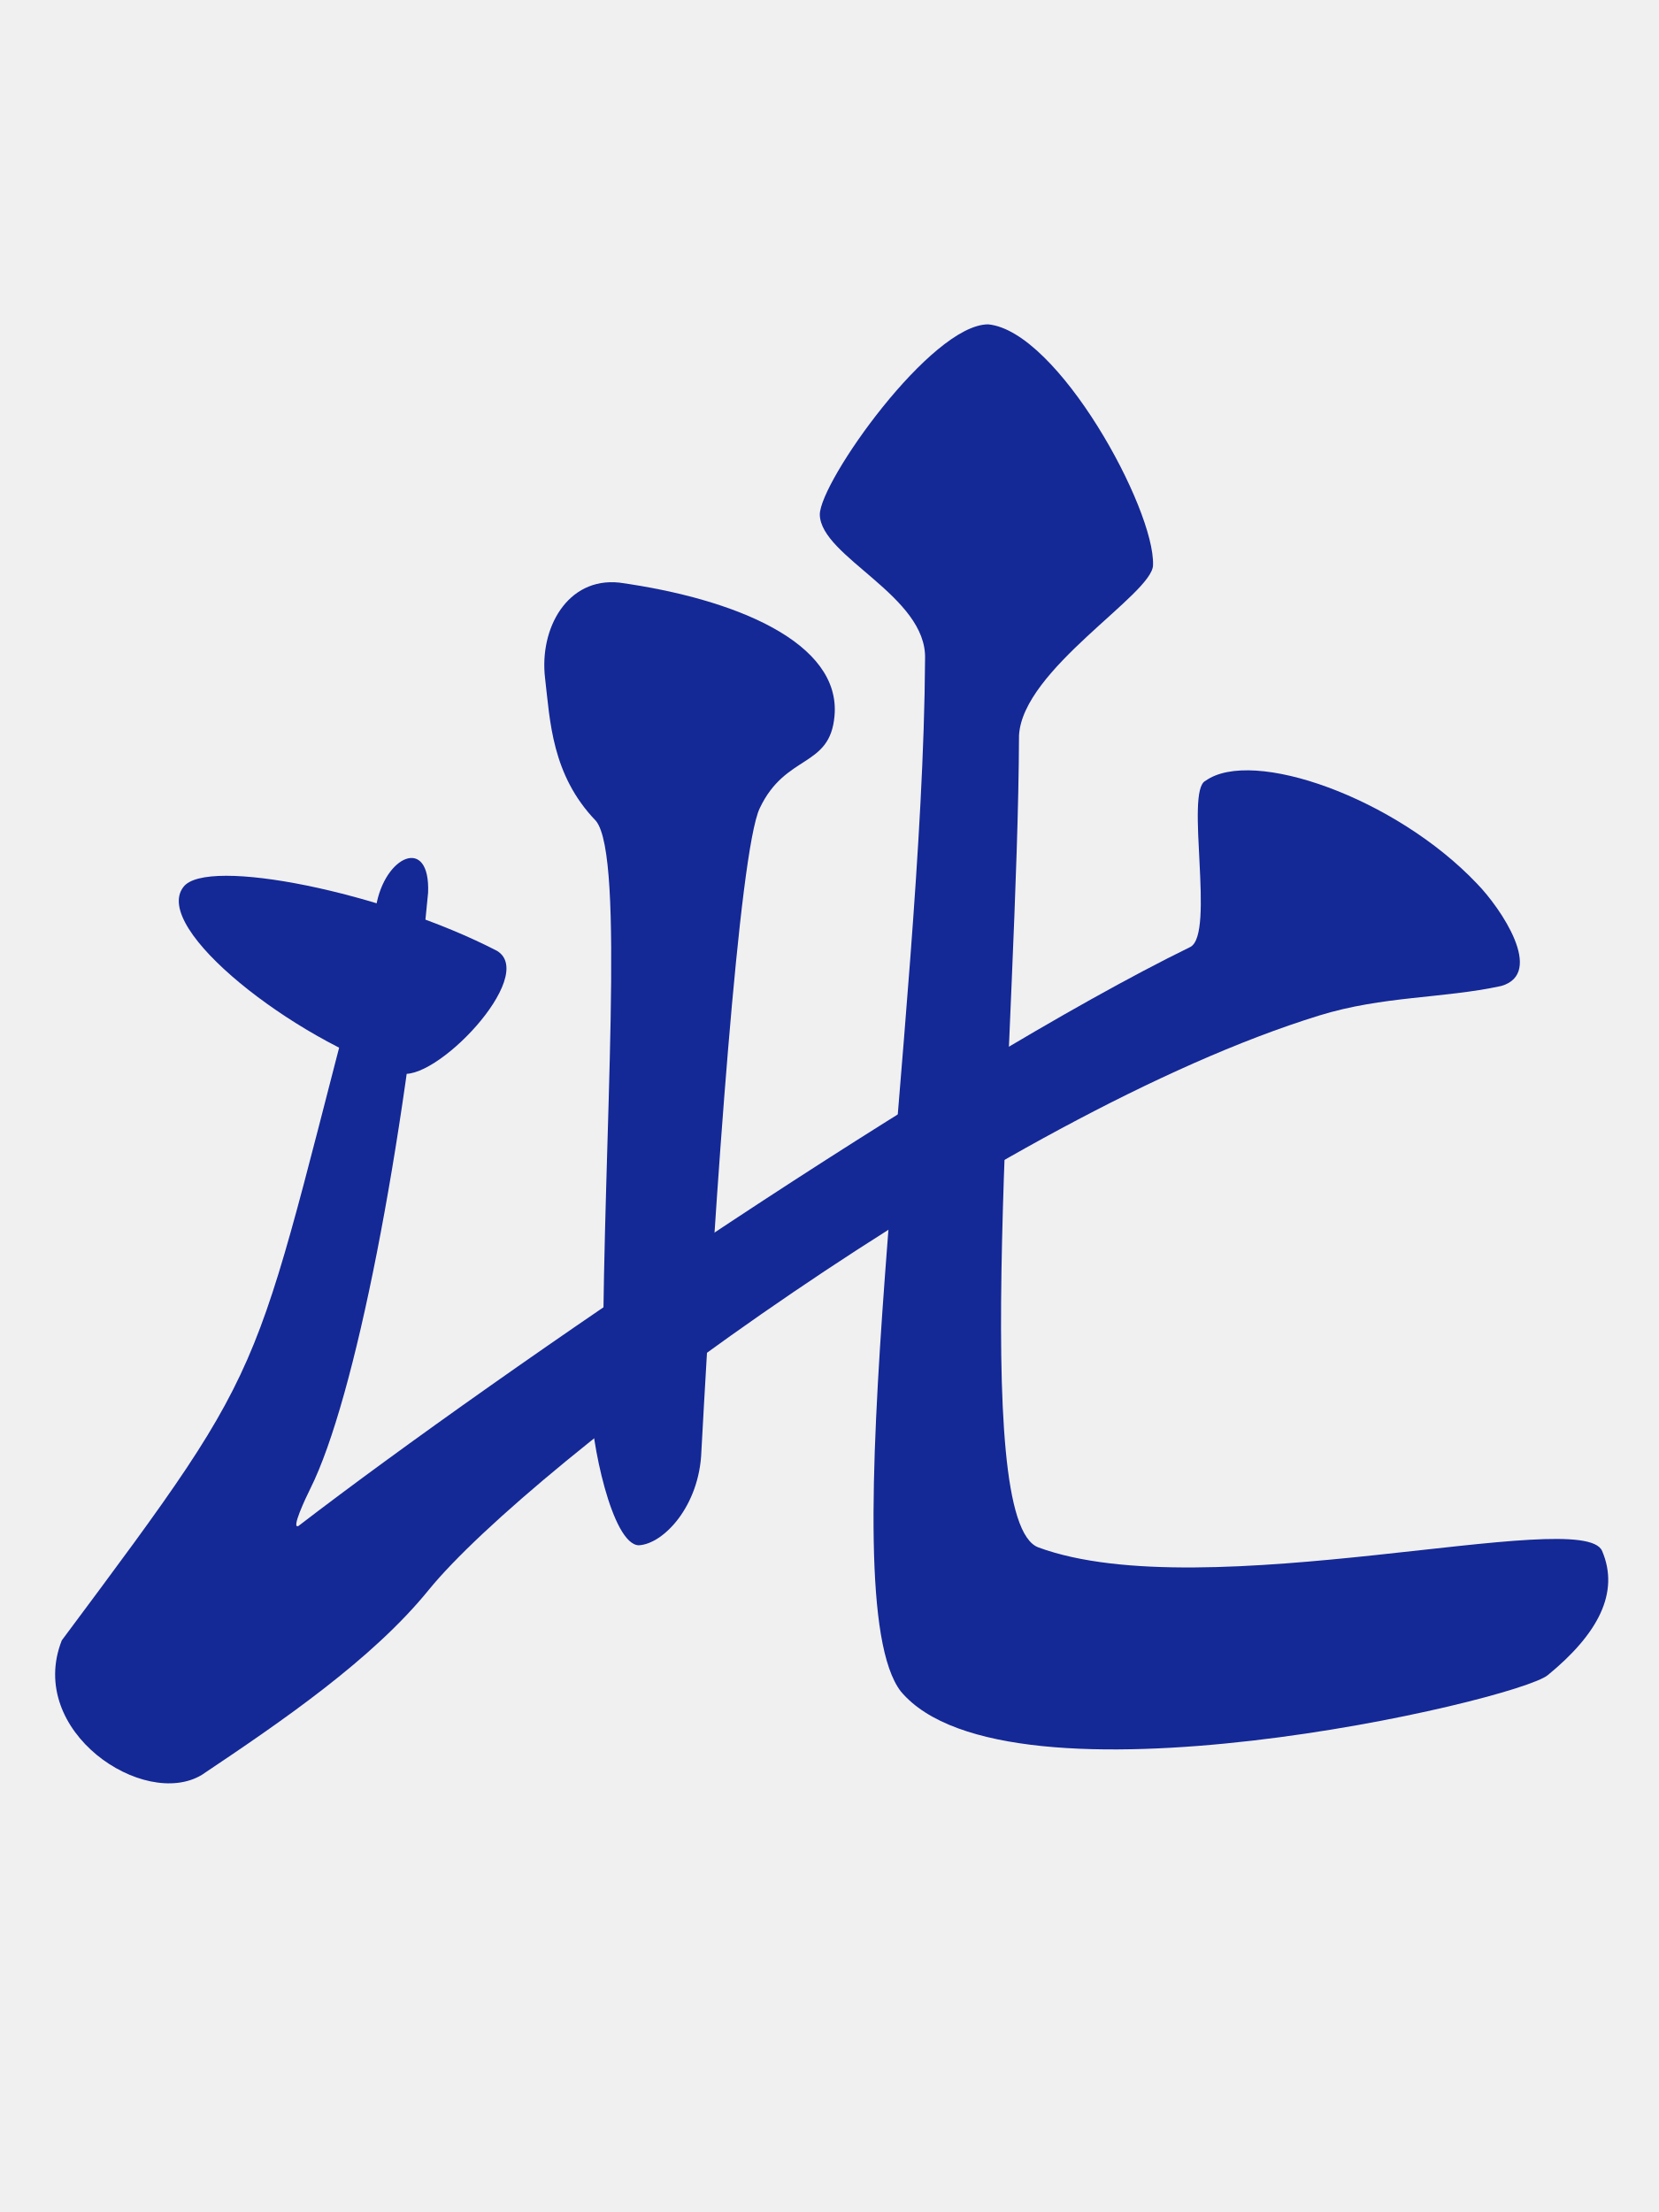
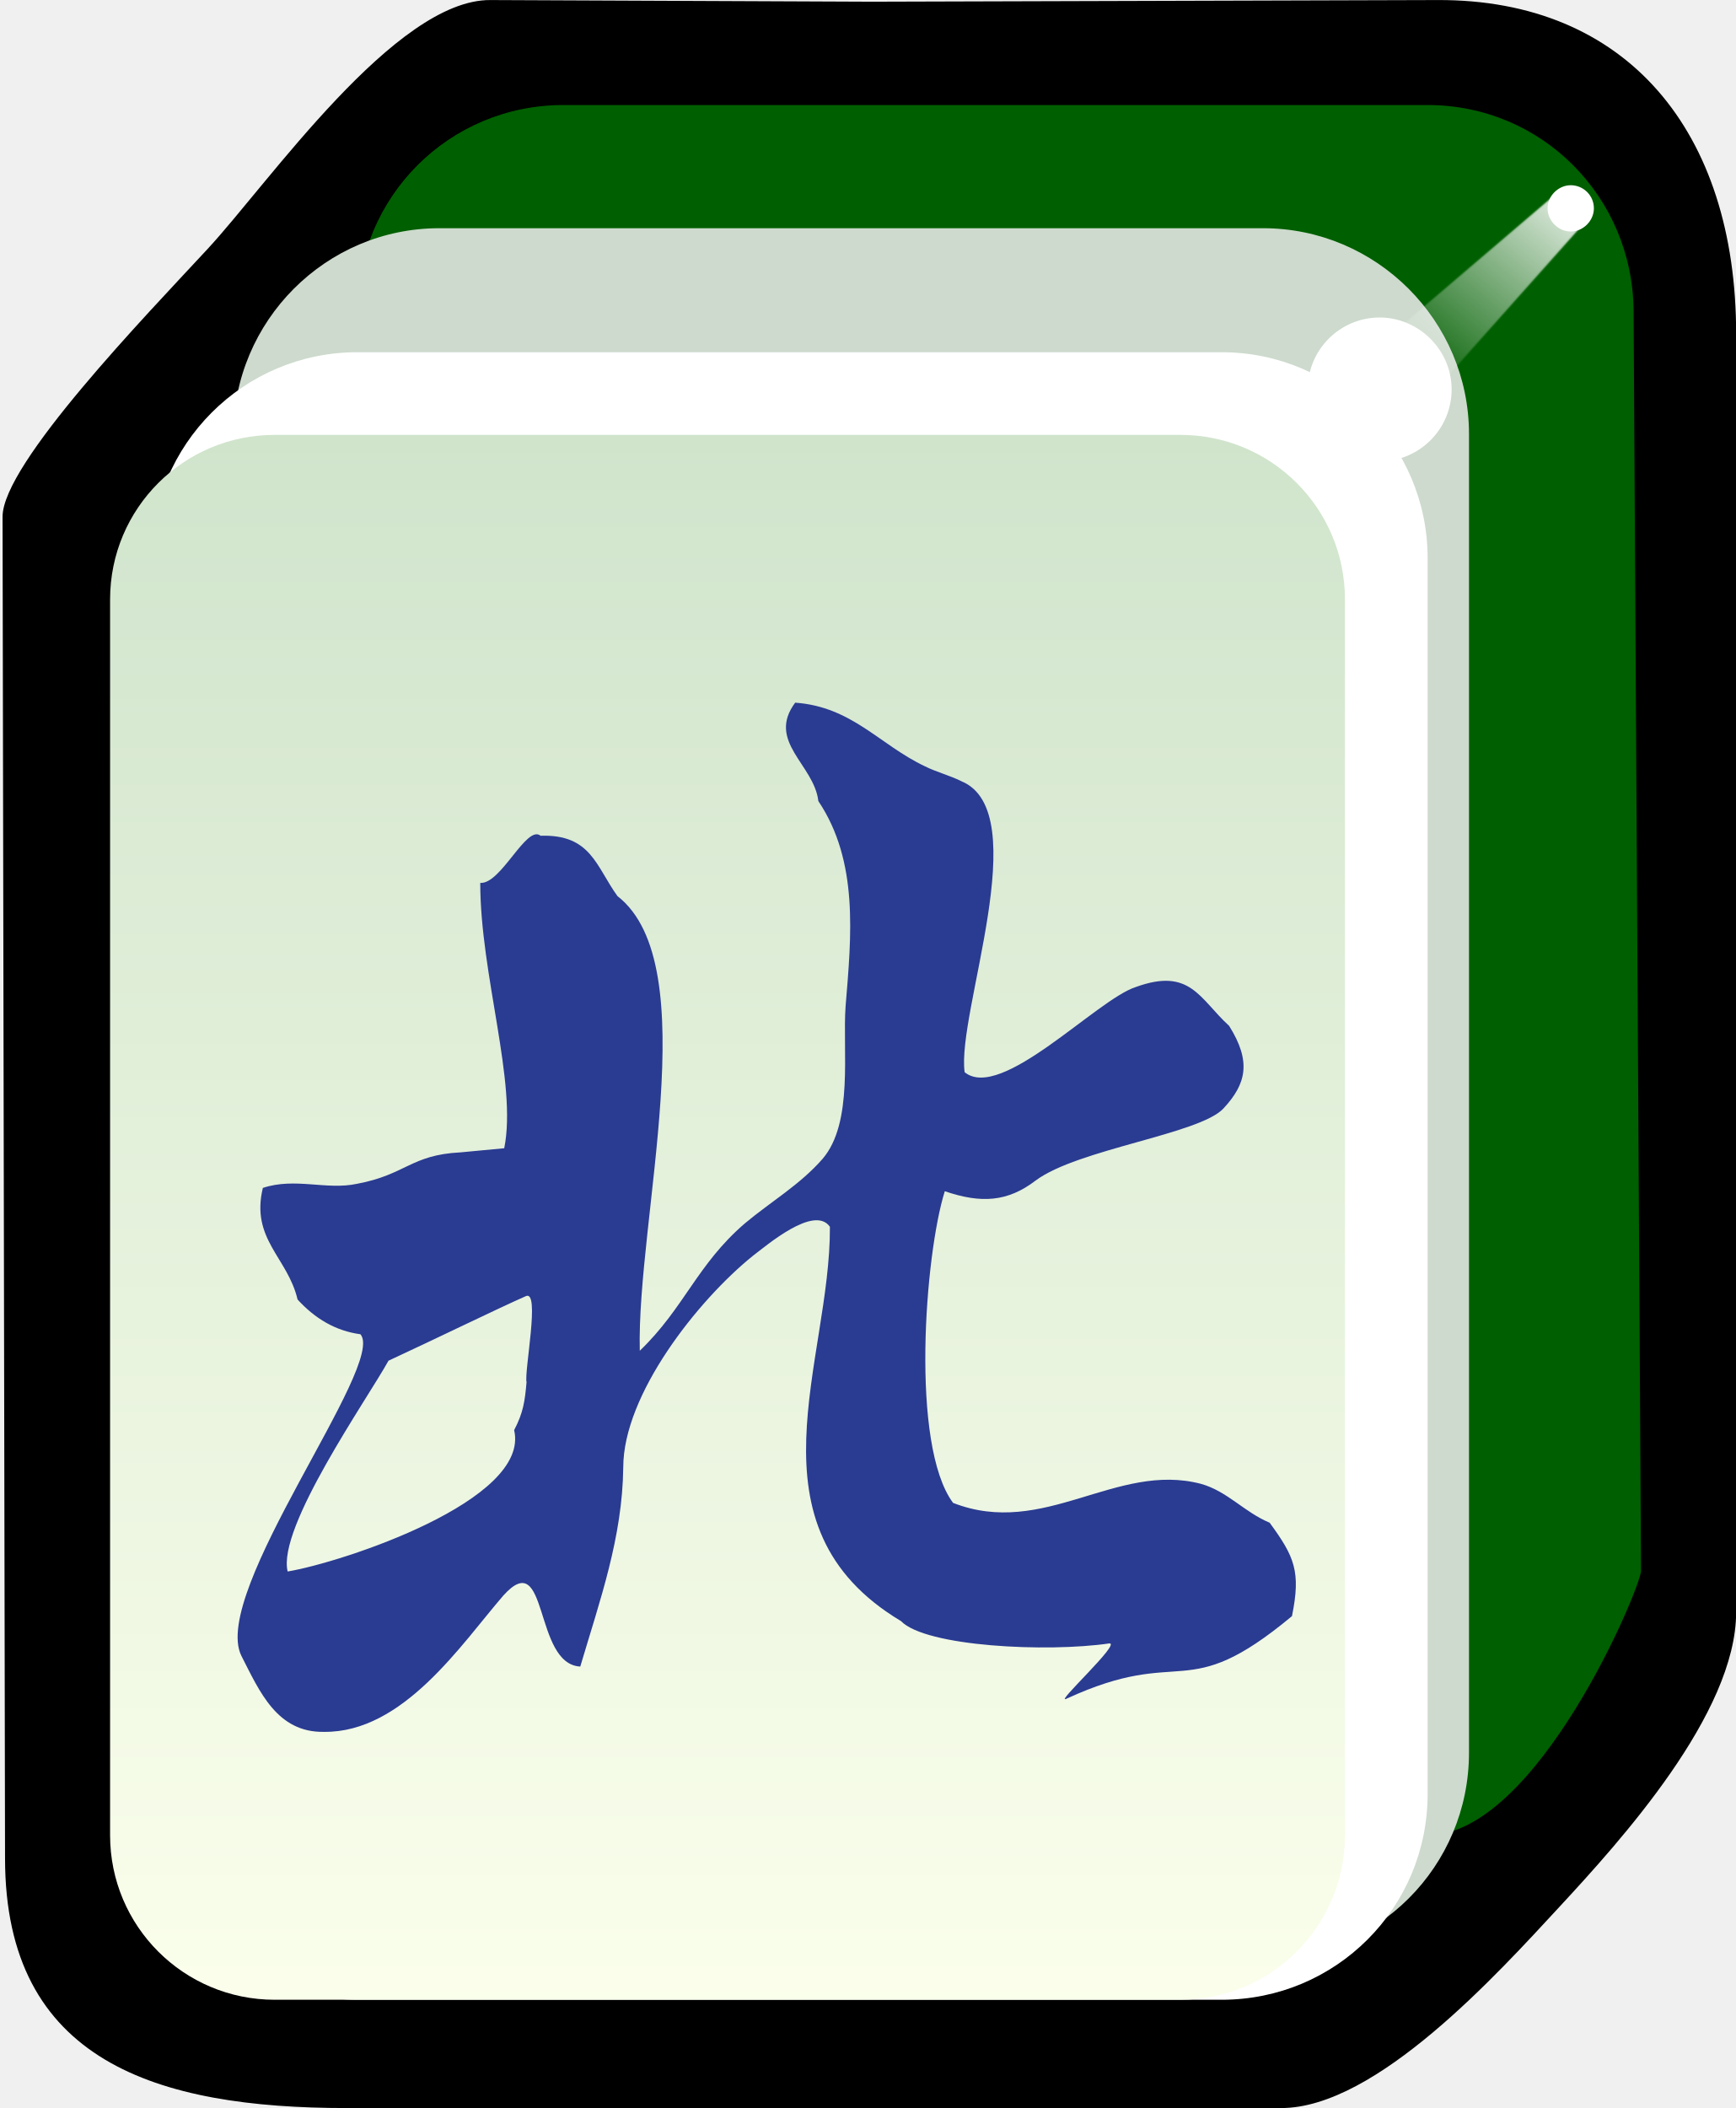
- <svg xmlns="http://www.w3.org/2000/svg" xmlns:ns1="http://www.openswatchbook.org/uri/2009/osb" width="300" height="400" viewBox="0 0 300 400" id="svg2" version="1.1">
-   <defs id="defs4">
-     <linearGradient id="linearGradient10055" ns1:paint="solid">
-       <stop style="stop-color:#000000;stop-opacity:1;" offset="0" id="stop10057" />
-     </linearGradient>
-     <marker orient="auto" refY="0" refX="0" id="Arrow1Lstart" style="overflow:visible">
-       <path id="path4978" d="M 0,0 5,-5 -12.5,0 5,5 0,0 Z" style="fill:#000000;fill-opacity:1;fill-rule:evenodd;stroke:#ff5c00;stroke-width:1pt;stroke-opacity:1" transform="matrix(0.8,0,0,0.8,10,0)" />
-     </marker>
-     <clipPath clipPathUnits="userSpaceOnUse" id="clipPath4243">
-       <circle style="opacity:1;fill:#000000;fill-opacity:0.297;fill-rule:nonzero;stroke:#000000;stroke-width:19.133;stroke-linecap:butt;stroke-linejoin:round;stroke-miterlimit:4;stroke-dasharray:none;stroke-dashoffset:0;stroke-opacity:1" id="circle4245" cx="-264.66" cy="-198.207" r="293.954" />
-     </clipPath>
-     <clipPath clipPathUnits="userSpaceOnUse" id="clipPath7847">
-       <ellipse style="opacity:1;fill:#822600;fill-opacity:1;fill-rule:nonzero;stroke:none;stroke-width:12;stroke-linecap:round;stroke-linejoin:round;stroke-miterlimit:4;stroke-dasharray:none;stroke-dashoffset:0;stroke-opacity:1" id="ellipse7849" cx="394" cy="552.362" rx="349.495" ry="216" />
-     </clipPath>
-     <clipPath clipPathUnits="userSpaceOnUse" id="clipPath4243-1">
-       <circle style="opacity:1;fill:#000000;fill-opacity:0.297;fill-rule:nonzero;stroke:#000000;stroke-width:19.133;stroke-linecap:butt;stroke-linejoin:round;stroke-miterlimit:4;stroke-dasharray:none;stroke-dashoffset:0;stroke-opacity:1" id="circle4245-4" cx="-264.66" cy="-198.207" r="293.954" />
-     </clipPath>
-     <clipPath clipPathUnits="userSpaceOnUse" id="clipPath7876">
-       <circle style="opacity:1;fill:#000000;fill-opacity:0.297;fill-rule:nonzero;stroke:#000000;stroke-width:19.133;stroke-linecap:butt;stroke-linejoin:round;stroke-miterlimit:4;stroke-dasharray:none;stroke-dashoffset:0;stroke-opacity:1" id="circle7878" cx="-264.66" cy="-198.207" r="293.954" />
-     </clipPath>
-     <clipPath clipPathUnits="userSpaceOnUse" id="clipPath14693">
-       <rect style="opacity:1;fill:#a53c3c;fill-opacity:1;fill-rule:nonzero;stroke:none;stroke-width:8;stroke-linecap:round;stroke-linejoin:round;stroke-miterlimit:4;stroke-dasharray:none;stroke-dashoffset:0;stroke-opacity:1" id="rect14695" width="131.784" height="168.821" x="-332.596" y="383.498" rx="1.255" ry="3.751" transform="matrix(0.9993908,-0.03489951,0.03489951,0.9993908,0,0)" />
-     </clipPath>
-     <clipPath clipPathUnits="userSpaceOnUse" id="clipPath14952">
-       <ellipse style="opacity:1;fill:#a53c3c;fill-opacity:1;fill-rule:nonzero;stroke:none;stroke-width:7;stroke-linecap:round;stroke-linejoin:round;stroke-miterlimit:4;stroke-dasharray:none;stroke-dashoffset:0;stroke-opacity:1" id="ellipse14954" cx="-271.344" cy="647.256" rx="69.057" ry="116.911" transform="matrix(0.9993908,-0.03489951,0.03489951,0.9993908,0,0)" />
-     </clipPath>
-   </defs>
-   <g id="layer1" transform="translate(0,-652.3622)">
-     <g id="g5727" transform="matrix(0.9364224,0,0,0.9364224,5.154253,91.36064)">
-       <path id="path5703" d="m 29.908,770.382 c -6.194,8.023 21.429,29.442 41.676,35.892 6.543,2.439 26.83,-18.714 18.905,-23.557 C 68.698,771.43 34.31,764.431 29.908,770.382 Z" style="fill:#142896;fill-opacity:1;fill-rule:evenodd;stroke:none;stroke-width:10;stroke-linecap:round;stroke-linejoin:round;stroke-miterlimit:4;stroke-dasharray:none;stroke-opacity:1" />
-       <path id="path5705" d="M 67.104,774.191 C 42.135,868.077 49.447,858.111 6.43,915.859 -0.505,933.443 22.299,948.56 33.464,941.839 48.915,931.492 66.364,919.561 77.252,906.158 97.021,881.822 187.801,814.175 249.208,795.205 c 12.366,-3.82 23.894,-3.271 35.181,-5.711 8.484,-2.412 -0.039,-15.018 -4.698,-19.79 -15.705,-16.549 -43.366,-26.34 -52.425,-19.817 -3.975,1.966 1.93,29.481 -2.891,32.064 -46.598,22.808 -132.986,81.675 -172.248,111.818 -1.47,0.685 1.343,-5.302 2.312,-7.244 8.626,-17.269 18.011,-65.73 22.725,-115.039 0.446,-11.079 -8.412,-7.225 -10.059,2.704 z" style="fill:#142896;fill-opacity:1;fill-rule:evenodd;stroke:none;stroke-width:1px;stroke-linecap:butt;stroke-linejoin:miter;stroke-opacity:1" />
-       <path id="path5707" d="m 114.097,711.598 c -10.019,-1.063 -15.49,8.809 -14.343,18.463 0.973,8.188 1.252,18.674 9.832,27.561 5.647,6.998 1.452,60.098 1.343,105.007 -0.008,3.148 -2.422,3.814 -2.368,6.849 -0.01,7.912 4.135,27.856 9.278,28.021 4.804,-0.237 11.742,-7.605 12.102,-18.16 2.706,-49.996 7.297,-115.745 11.256,-124.15 4.989,-10.59 13.589,-7.742 14.45,-17.856 1.272,-14.155 -19.131,-22.603 -41.552,-25.735 z" style="fill:#142896;fill-opacity:1;fill-rule:evenodd;stroke:none;stroke-width:1px;stroke-linecap:butt;stroke-linejoin:miter;stroke-opacity:1" />
-       <path id="path5725" d="m 185.332,661.726 c -11.041,2e-5 -32.463,30.339 -32.524,36.721 0.117,8.197 20.741,15.699 20.326,27.907 -0.391,69.66 -18.683,181.141 -4.684,199.361 20.54,24.537 118.853,1.866 124.945,-3.147 9.694,-7.945 13.911,-15.912 10.492,-23.956 -3.665,-8.854 -76.701,11.158 -108.858,-0.699 -13.499,-4.957 -3.985,-100.612 -3.752,-156.8 0.685,-12.785 25.766,-27.268 25.879,-32.874 0.4,-10.883 -18.369,-45.203 -31.824,-46.513 z" style="fill:#142896;fill-opacity:1;fill-rule:evenodd;stroke:none;stroke-width:1px;stroke-linecap:butt;stroke-linejoin:miter;stroke-opacity:1" />
+ <svg xmlns="http://www.w3.org/2000/svg" xml:space="preserve" id="svg2985" x="0" y="0" style="enable-background:new -192 293.9 210 255" version="1.1" viewBox="-192 293.9 210 255">
+   <style>.st3{fill:#fff}</style>
+   <switch>
+     <g>
+       <filter id="filter3970-5" width="1.217" height="1.215" x="-.109" y="-.108" color-interpolation-filters="sRGB">
+         <feGaussianBlur id="feGaussianBlur3972-8" stdDeviation=".128" />
+       </filter>
+       <g id="g4630" style="enable-background:new" transform="matrix(1.0006 0 0 1 -1.376 203.406)">
+         <g id="g3062">
+           <path id="rect4031" d="m-131.2 90.5 46.1.2 68.4-.2c22.9-.1 36.1 15.9 36.1 40.4v154.6c0 12.3-14 27.7-21.4 35.7s-22.1 24.3-33.6 24.3h-113c-22.9 0-41.3-5.6-41.3-30.2l-.3-162.3c0-6.4 17.3-24.3 24.8-32.4 7.4-8 22.7-30.2 34.2-30.1" />
+           <path id="rect3767" d="M-122.4 103.2h104.5c13.8 0 24.8 11.1 24.9 24.9l.9 152.4c0 2-12.6 32-25.8 32h-104.5c-13.8 0-24.9-11.1-24.9-24.9V128.1c0-13.8 11.1-24.9 24.9-24.9" style="fill:#005f00" />
+           <path id="rect3861" d="M-137.4 118.1h99.6c13.7 0 24.9 11.2 24.9 24.9v159.5c0 13.8-11.1 24.9-24.9 24.9h-99.6c-13.7 0-24.9-11.2-24.9-24.9V143.1c0-13.8 11.2-25 24.9-25" style="fill:#cddacd" />
+           <path id="rect3765" d="M-147.3 133.1h104.5c13.7 0 24.9 11.2 24.9 24.9v149.5c0 13.8-11.1 24.9-24.9 24.9h-104.5c-13.7 0-24.9-11.2-24.9-24.9V158c0-13.7 11.1-24.9 24.9-24.9" class="st3" />
+           <linearGradient id="rect3008_1_" x1="-324.883" x2="-324.883" y1="569.587" y2="531.068" gradientTransform="matrix(4.9807 0 0 -4.9841 1515.62 2981.96)" gradientUnits="userSpaceOnUse">
+             <stop offset="0" style="stop-color:#d0e4cc" />
+             <stop offset="1" style="stop-color:#fbffec" />
+           </linearGradient>
+           <path id="rect3008" d="M-157.3 143.1h109.5c11 0 19.9 8.9 19.9 19.9v149.5c0 11-8.9 19.9-19.9 19.9h-109.5c-11 0-19.9-8.9-19.9-19.9V163c0-11 8.9-19.9 19.9-19.9" style="fill:url(#rect3008_1_)" />
+           <path id="path3932" d="M2.2 115.7c0 1.5-1.3 2.8-2.8 2.8s-2.8-1.3-2.8-2.8 1.3-2.8 2.8-2.8 2.8 1.2 2.8 2.8" class="st3" />
+           <g id="path3936" style="filter:url(#filter3970-5)">
+             <linearGradient id="SVGID_1_" x1="-315.771" x2="-318.887" y1="590.47" y2="587.001" gradientTransform="matrix(7.1013 0 0 -6.6887 2243.616 4061.265)" gradientUnits="userSpaceOnUse">
+               <stop offset="0" style="stop-color:#fff" />
+               <stop offset="1" style="stop-color:#fff;stop-opacity:0" />
+             </linearGradient>
+             <path d="m-2.8 114.3-28.8 24.6 8.2 6 25.2-28.3z" style="fill:url(#SVGID_1_)" />
+           </g>
+           <path id="path3882" d="M-15 137.6c0 4.8-3.9 8.7-8.7 8.7-4.8 0-8.7-3.9-8.7-8.7 0-4.8 3.9-8.7 8.7-8.7 4.7 0 8.7 3.9 8.7 8.7" class="st3" />
+         </g>
+       </g>
+       <path d="M-63 499.4c-1.5.7 6.7-6.8 5.2-6.7-7.5 1.1-22.2.4-25.2-2.7-19.2-11.5-8.5-31.4-8.6-47.7-1.9-2.7-7.7 2.3-9.3 3.5-6.7 5.4-15.7 16.8-15.7 25.6-.1 8.5-2.8 16-5.2 24.1-5.7-.3-3.8-14.7-9.3-8.6-5.1 5.9-12.1 16.6-21.7 16.5-5.7.1-7.8-4.9-10-9.2-3.8-7.7 17.6-35.3 14.4-38.9-3-.4-5.5-1.9-7.6-4.2-1.2-5.1-5.7-7.3-4.2-13.5 3.9-1.3 7.7.3 11.4-.5 5.9-1.1 6.5-3.5 12.5-3.8l5.3-.5c1.6-7.9-2.9-21-2.9-32.1 2.5.2 5.6-7.1 7.3-5.7 6.1-.2 6.7 3.7 9.3 7.3 10.7 8.3 2.3 39.1 2.7 55 5.4-5.2 6.9-10.4 12.7-15.4 3.1-2.6 6.7-4.7 9.4-7.8 3.8-4.4 2.4-13.2 2.8-18.5.7-8.5 1.6-17.5-3.3-24.8-.5-4.4-6.3-7.2-2.8-11.9 6.9.5 10.2 5.1 15.7 7.7 1.4.7 3 1.1 4.4 1.8 9 3.7-.6 28.1.4 35.2 4.4 3.6 16-8.8 20.7-10.3 6.6-2.4 7.7 1.4 11.3 4.7 2.7 4.3 2.1 7-.7 10-2.9 3.1-17.6 4.9-22.7 8.7-3.4 2.6-6.6 2.8-11 1.3-2.4 7.6-4.2 30.7 1 37.7 11 4.3 19.7-5 30-2.3 3.2.9 5.2 3.4 8.3 4.7 3 4.1 3.8 5.9 2.7 11.3-13.1 10.9-13 3.4-27.3 10m-65.4-48.7c-3.2 1.4-11.4 5.4-16.6 7.8-2.6 4.7-13.5 20.2-12.2 25.5 6.6-1.1 29.4-8.6 27.4-17.1 1.1-2.1 1.3-3.5 1.5-5.8-.3-1.3 1.7-11.3-.1-10.4" style="fill:#2a3b92" />
    </g>
-   </g>
+   </switch>
</svg>
